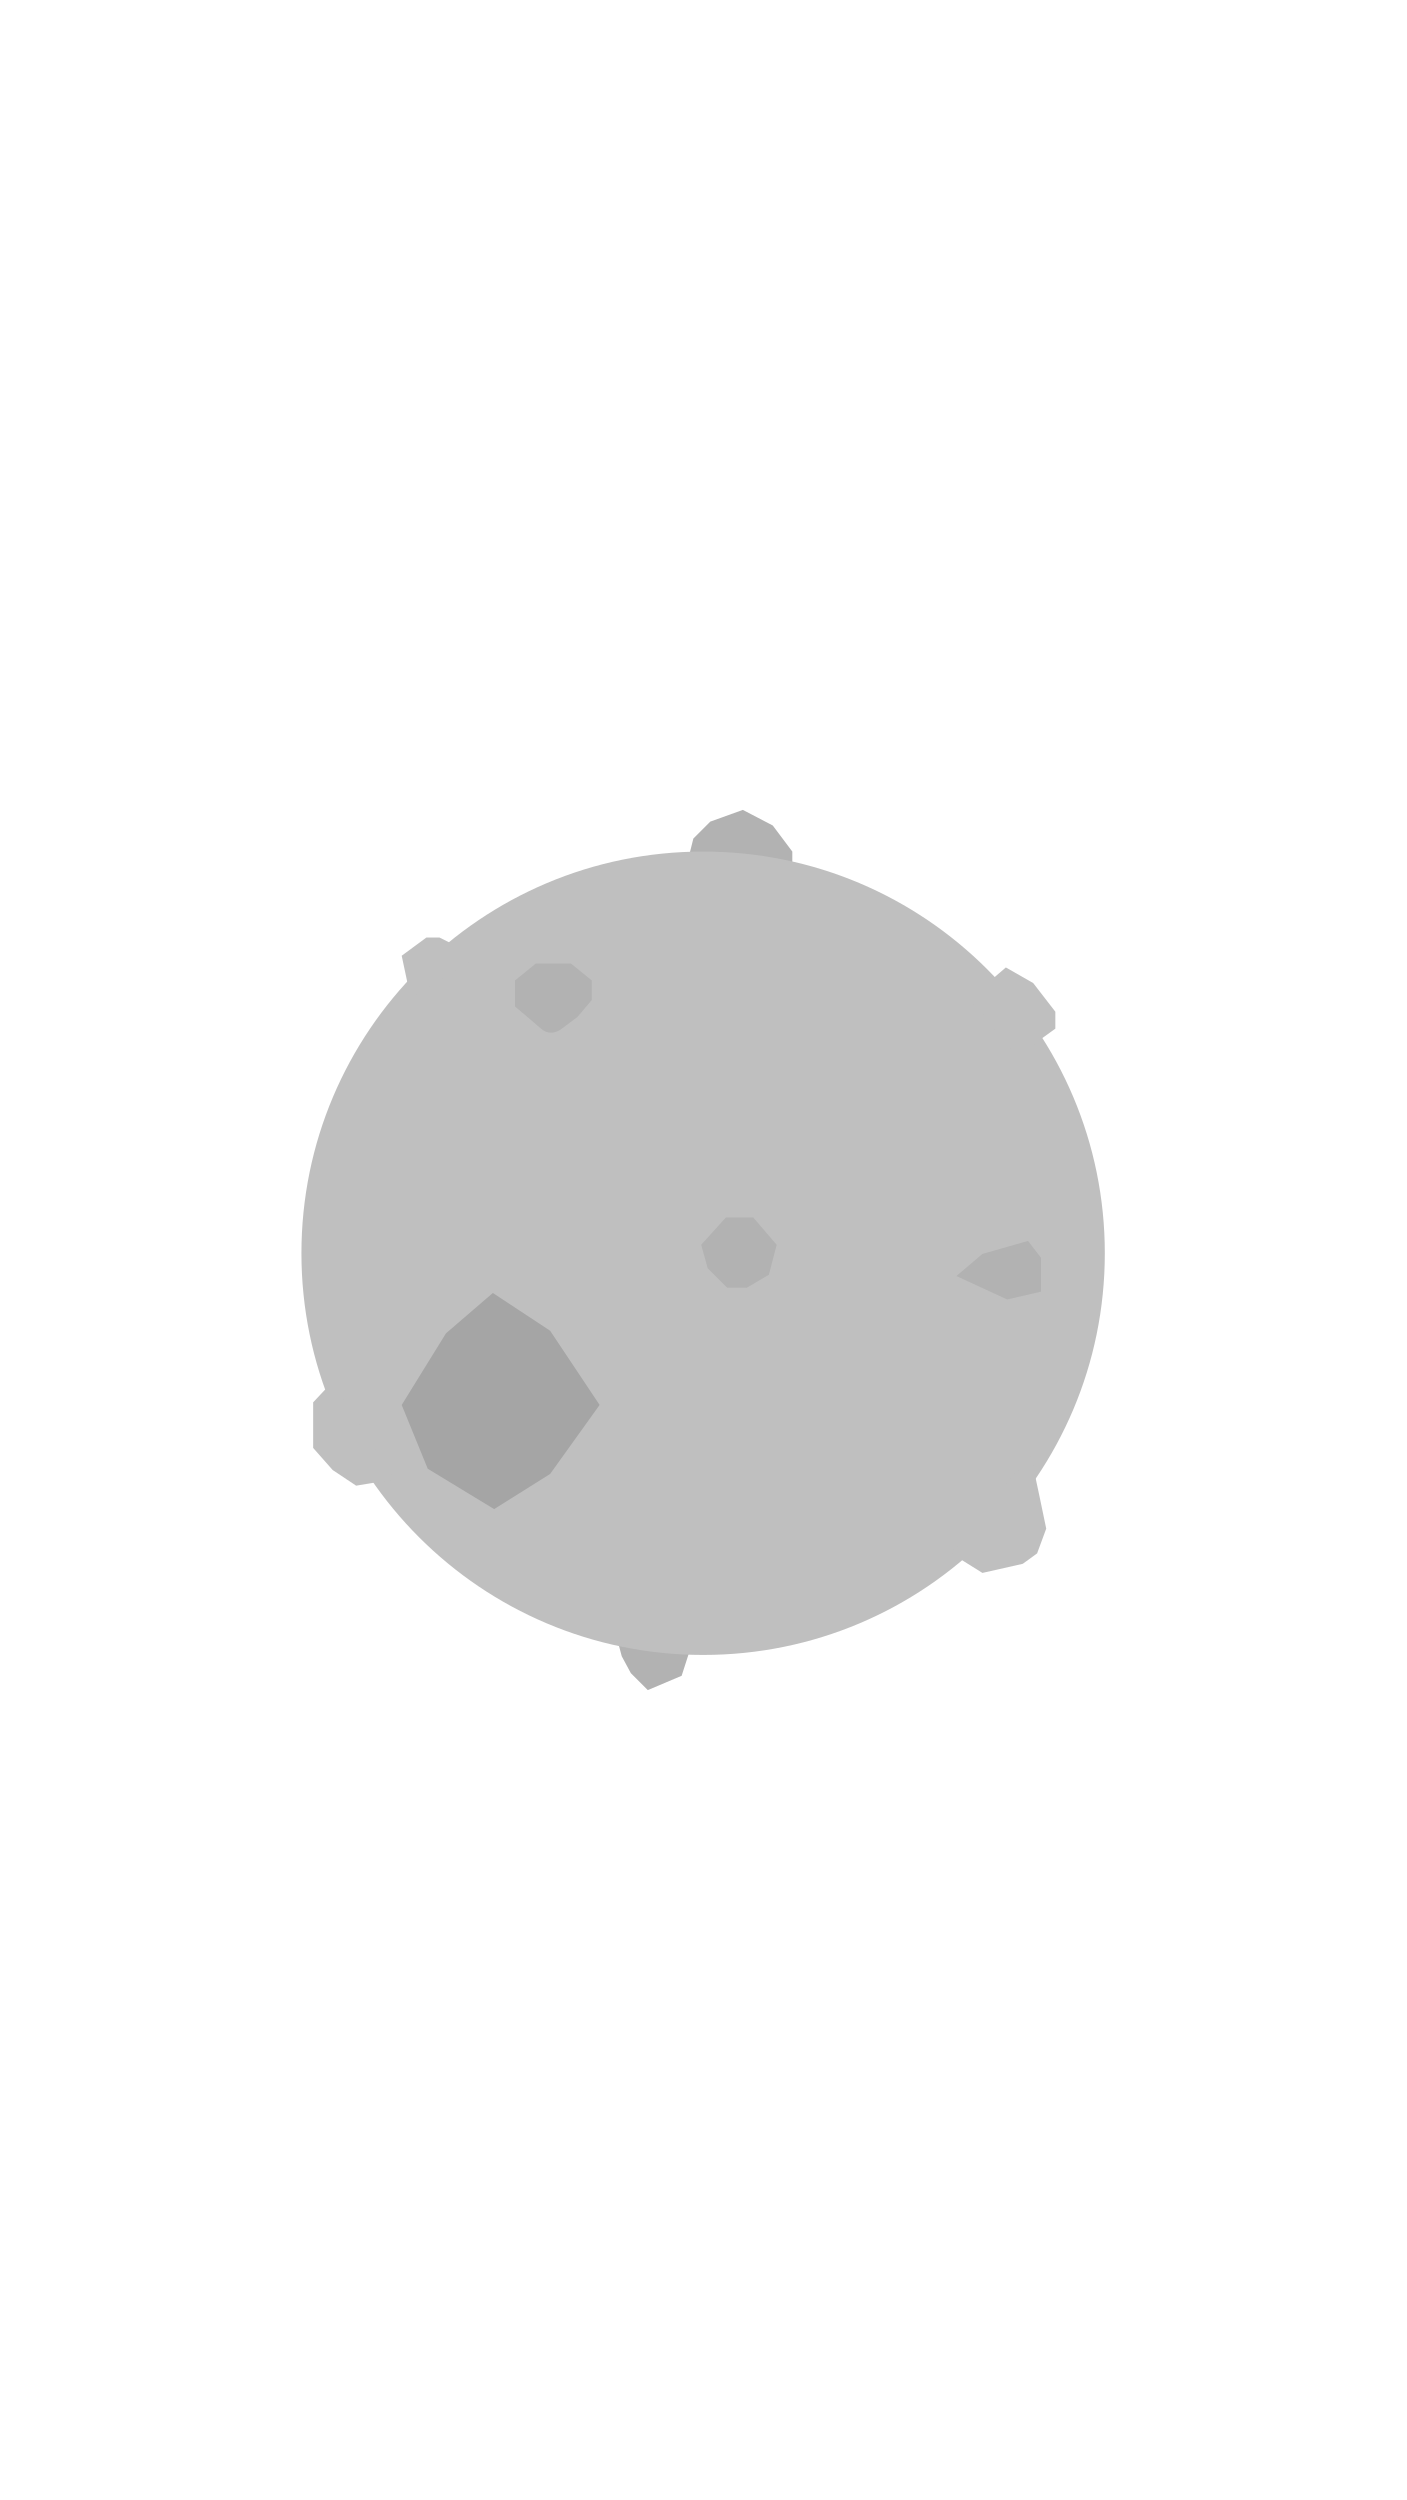
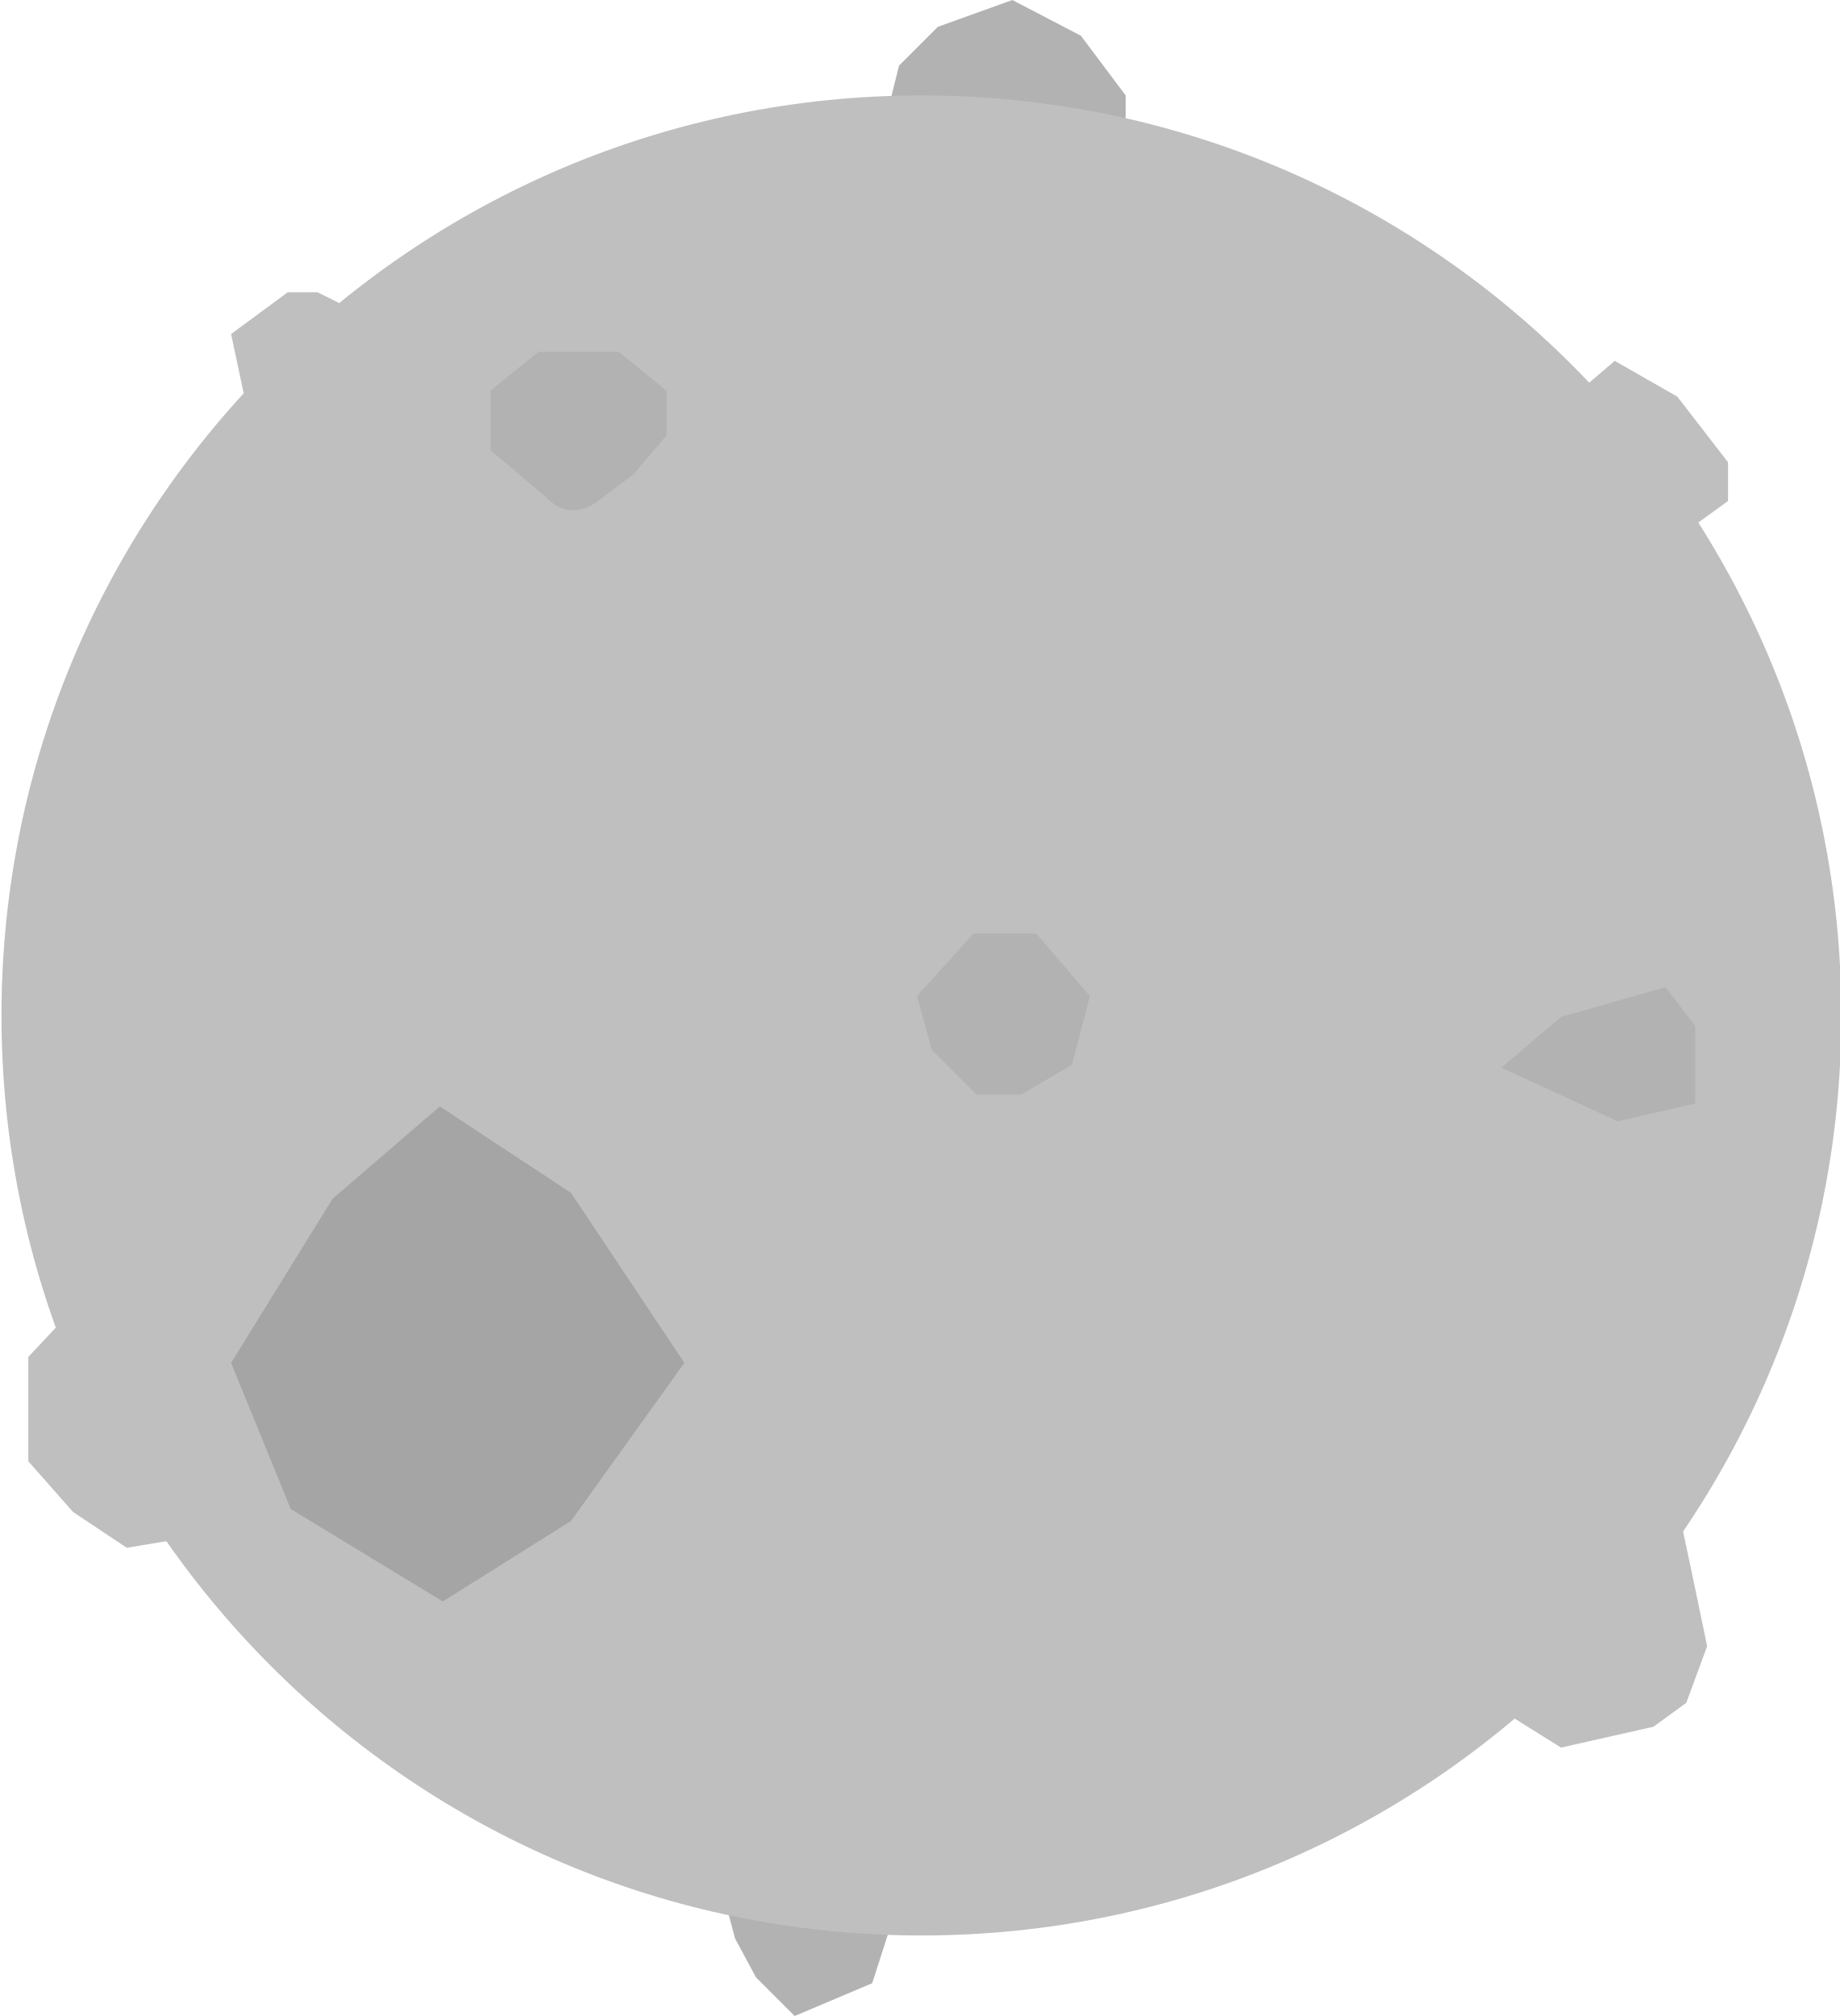
- <svg xmlns="http://www.w3.org/2000/svg" viewBox="0 0 1080 1920">
+ <svg xmlns="http://www.w3.org/2000/svg" viewBox="0 0 617 676">
  <defs>
    <style>
      .cls-1 {
        fill: #b2b2b2;
      }

      .cls-2 {
        fill: #bfbfbf;
      }

      .cls-3 {
        fill: #a5a5a5;
      }
    </style>
  </defs>
  <g id="meteor">
    <g>
-       <polygon class="cls-1" points="526.5 668 532.5 644 545.5 631 570.5 622 593.5 634 608.5 654 608.5 682 526.5 668" />
-       <polygon class="cls-1" points="480.5 1245 473.5 1257 477.5 1272 484.5 1285 497.5 1298 523.5 1287 532.5 1259 480.5 1245" />
+       <polygon class="cls-1" points="295.5 46 301.5 22 314.5 9 339.5 0 362.5 12 377.5 32 377.5 60 295.5 46" />
+       <polygon class="cls-1" points="249.5 623 242.5 635 246.5 650 253.5 663 266.5 676 292.5 665 301.5 637 249.5 623" />
      <g id="mass">
-         <circle class="cls-2" cx="540" cy="962.5" r="308.5" />
+         <circle class="cls-2" cx="309" cy="340.5" r="308.5" />
      </g>
-       <polygon class="cls-2" points="315.5 767 308.5 734 327.5 720 337.5 720 367.5 735 315.5 767" />
-       <polygon class="cls-2" points="744.5 767 772.5 743 793.5 755 810.5 777 810.5 790 781.5 811 744.5 767" />
-       <path class="cls-2" d="M255.5,1061l-15,16v35l15,17,18,12,30-5Z" />
-       <path class="cls-2" d="M730.5,1193l24,15,31-7,11-8,7-19-5-24-7-33Z" />
-       <path class="cls-1" d="M395.5,753l16-13h27l16,13v15l-11,13-12,9s-8,7-16,0-20-17-20-17Z" />
-       <polygon class="cls-1" points="734.5 980 754.5 963 789.5 953 799.5 966 799.5 992 773.5 998 734.5 980" />
-       <polygon class="cls-1" points="578.5 935 557.5 935 538.5 956 543.5 974 558.5 989 573.5 989 590.5 979 596.5 956 578.5 935" />
-       <polygon class="cls-3" points="308.5 1079 328.5 1128 379.5 1159 422.5 1132 460.5 1079 422.5 1022 378.5 993 342.5 1024 308.5 1079" />
+       <polygon class="cls-2" points="84.5 145 77.5 112 96.5 98 106.5 98 136.5 113 84.5 145" />
+       <polygon class="cls-2" points="513.5 145 541.5 121 562.5 133 579.5 155 579.5 168 550.5 189 513.5 145" />
+       <path class="cls-2" d="M24.5,439l-15,16v35l15,17,18,12,30-5Z" />
+       <path class="cls-2" d="M499.5,571l24,15,31-7,11-8,7-19-5-24-7-33Z" />
+       <path class="cls-1" d="M164.5,131l16-13h27l16,13v15l-11,13-12,9s-8,7-16,0-20-17-20-17Z" />
+       <polygon class="cls-1" points="503.5 358 523.5 341 558.5 331 568.5 344 568.5 370 542.5 376 503.5 358" />
+       <polygon class="cls-1" points="347.5 313 326.5 313 307.5 334 312.5 352 327.5 367 342.5 367 359.5 357 365.5 334 347.5 313" />
+       <polygon class="cls-3" points="77.5 457 97.5 506 148.5 537 191.5 510 229.5 457 191.5 400 147.5 371 111.5 402 77.5 457" />
    </g>
  </g>
</svg>
